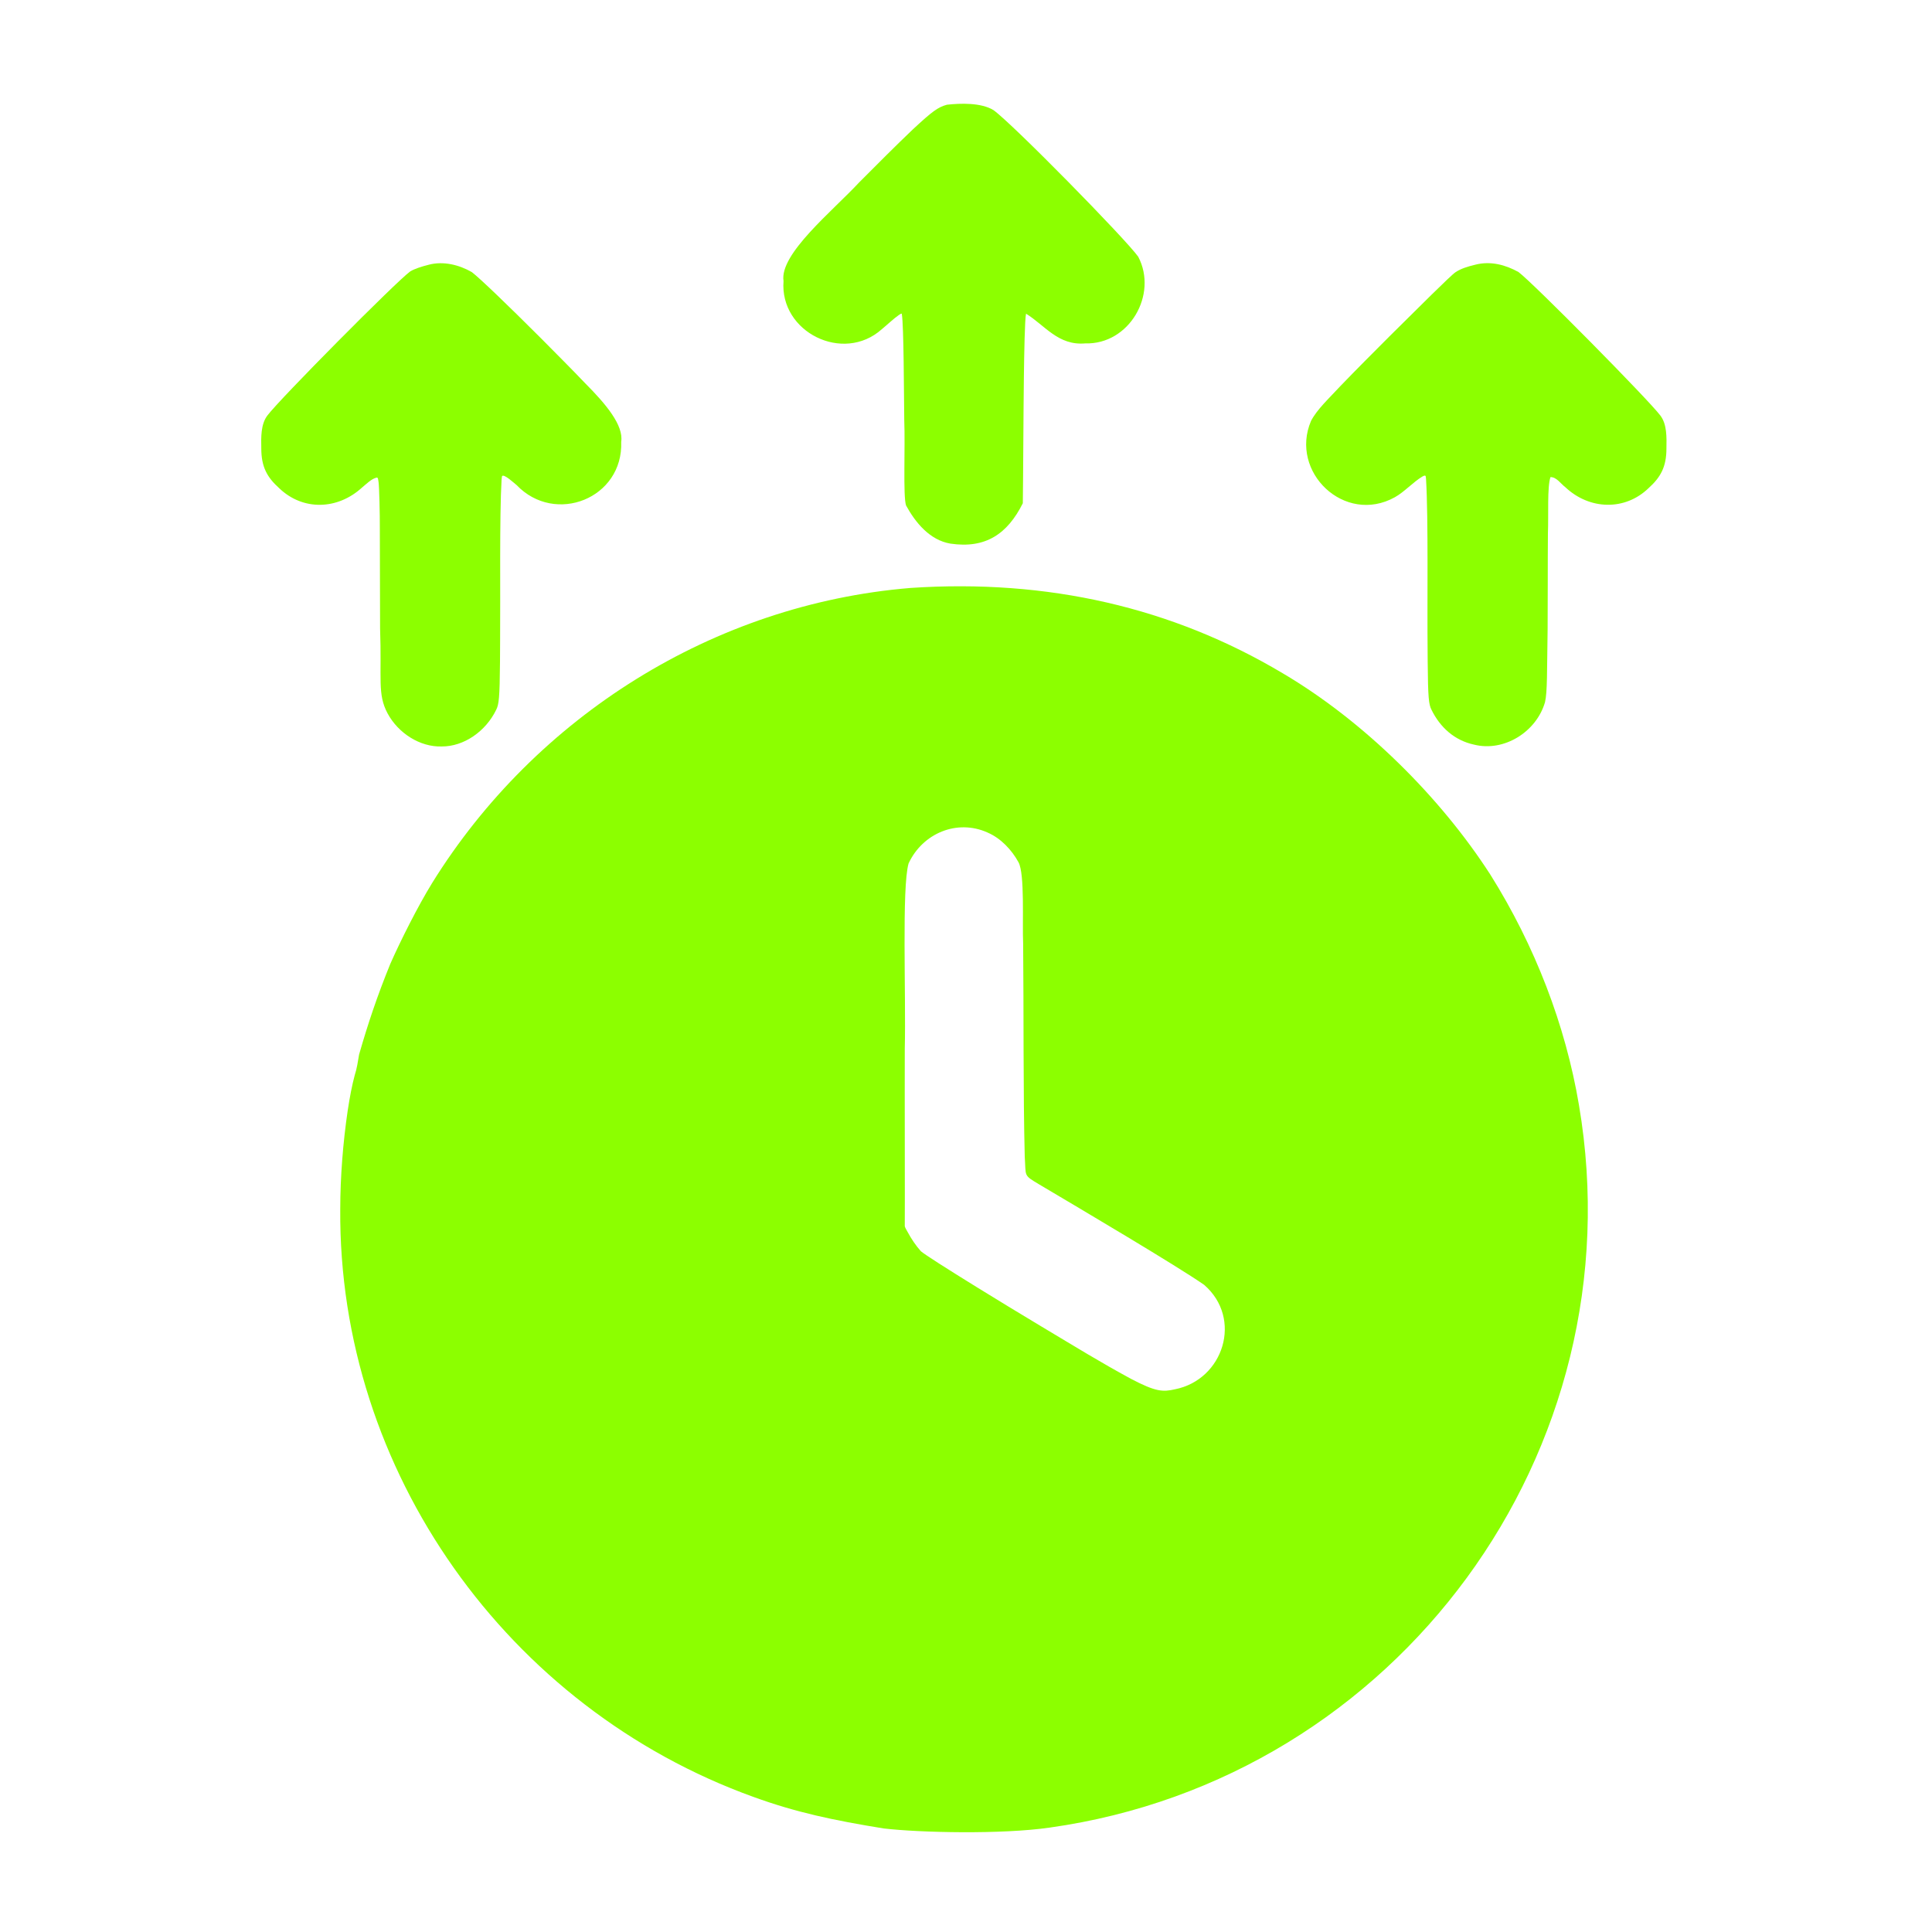
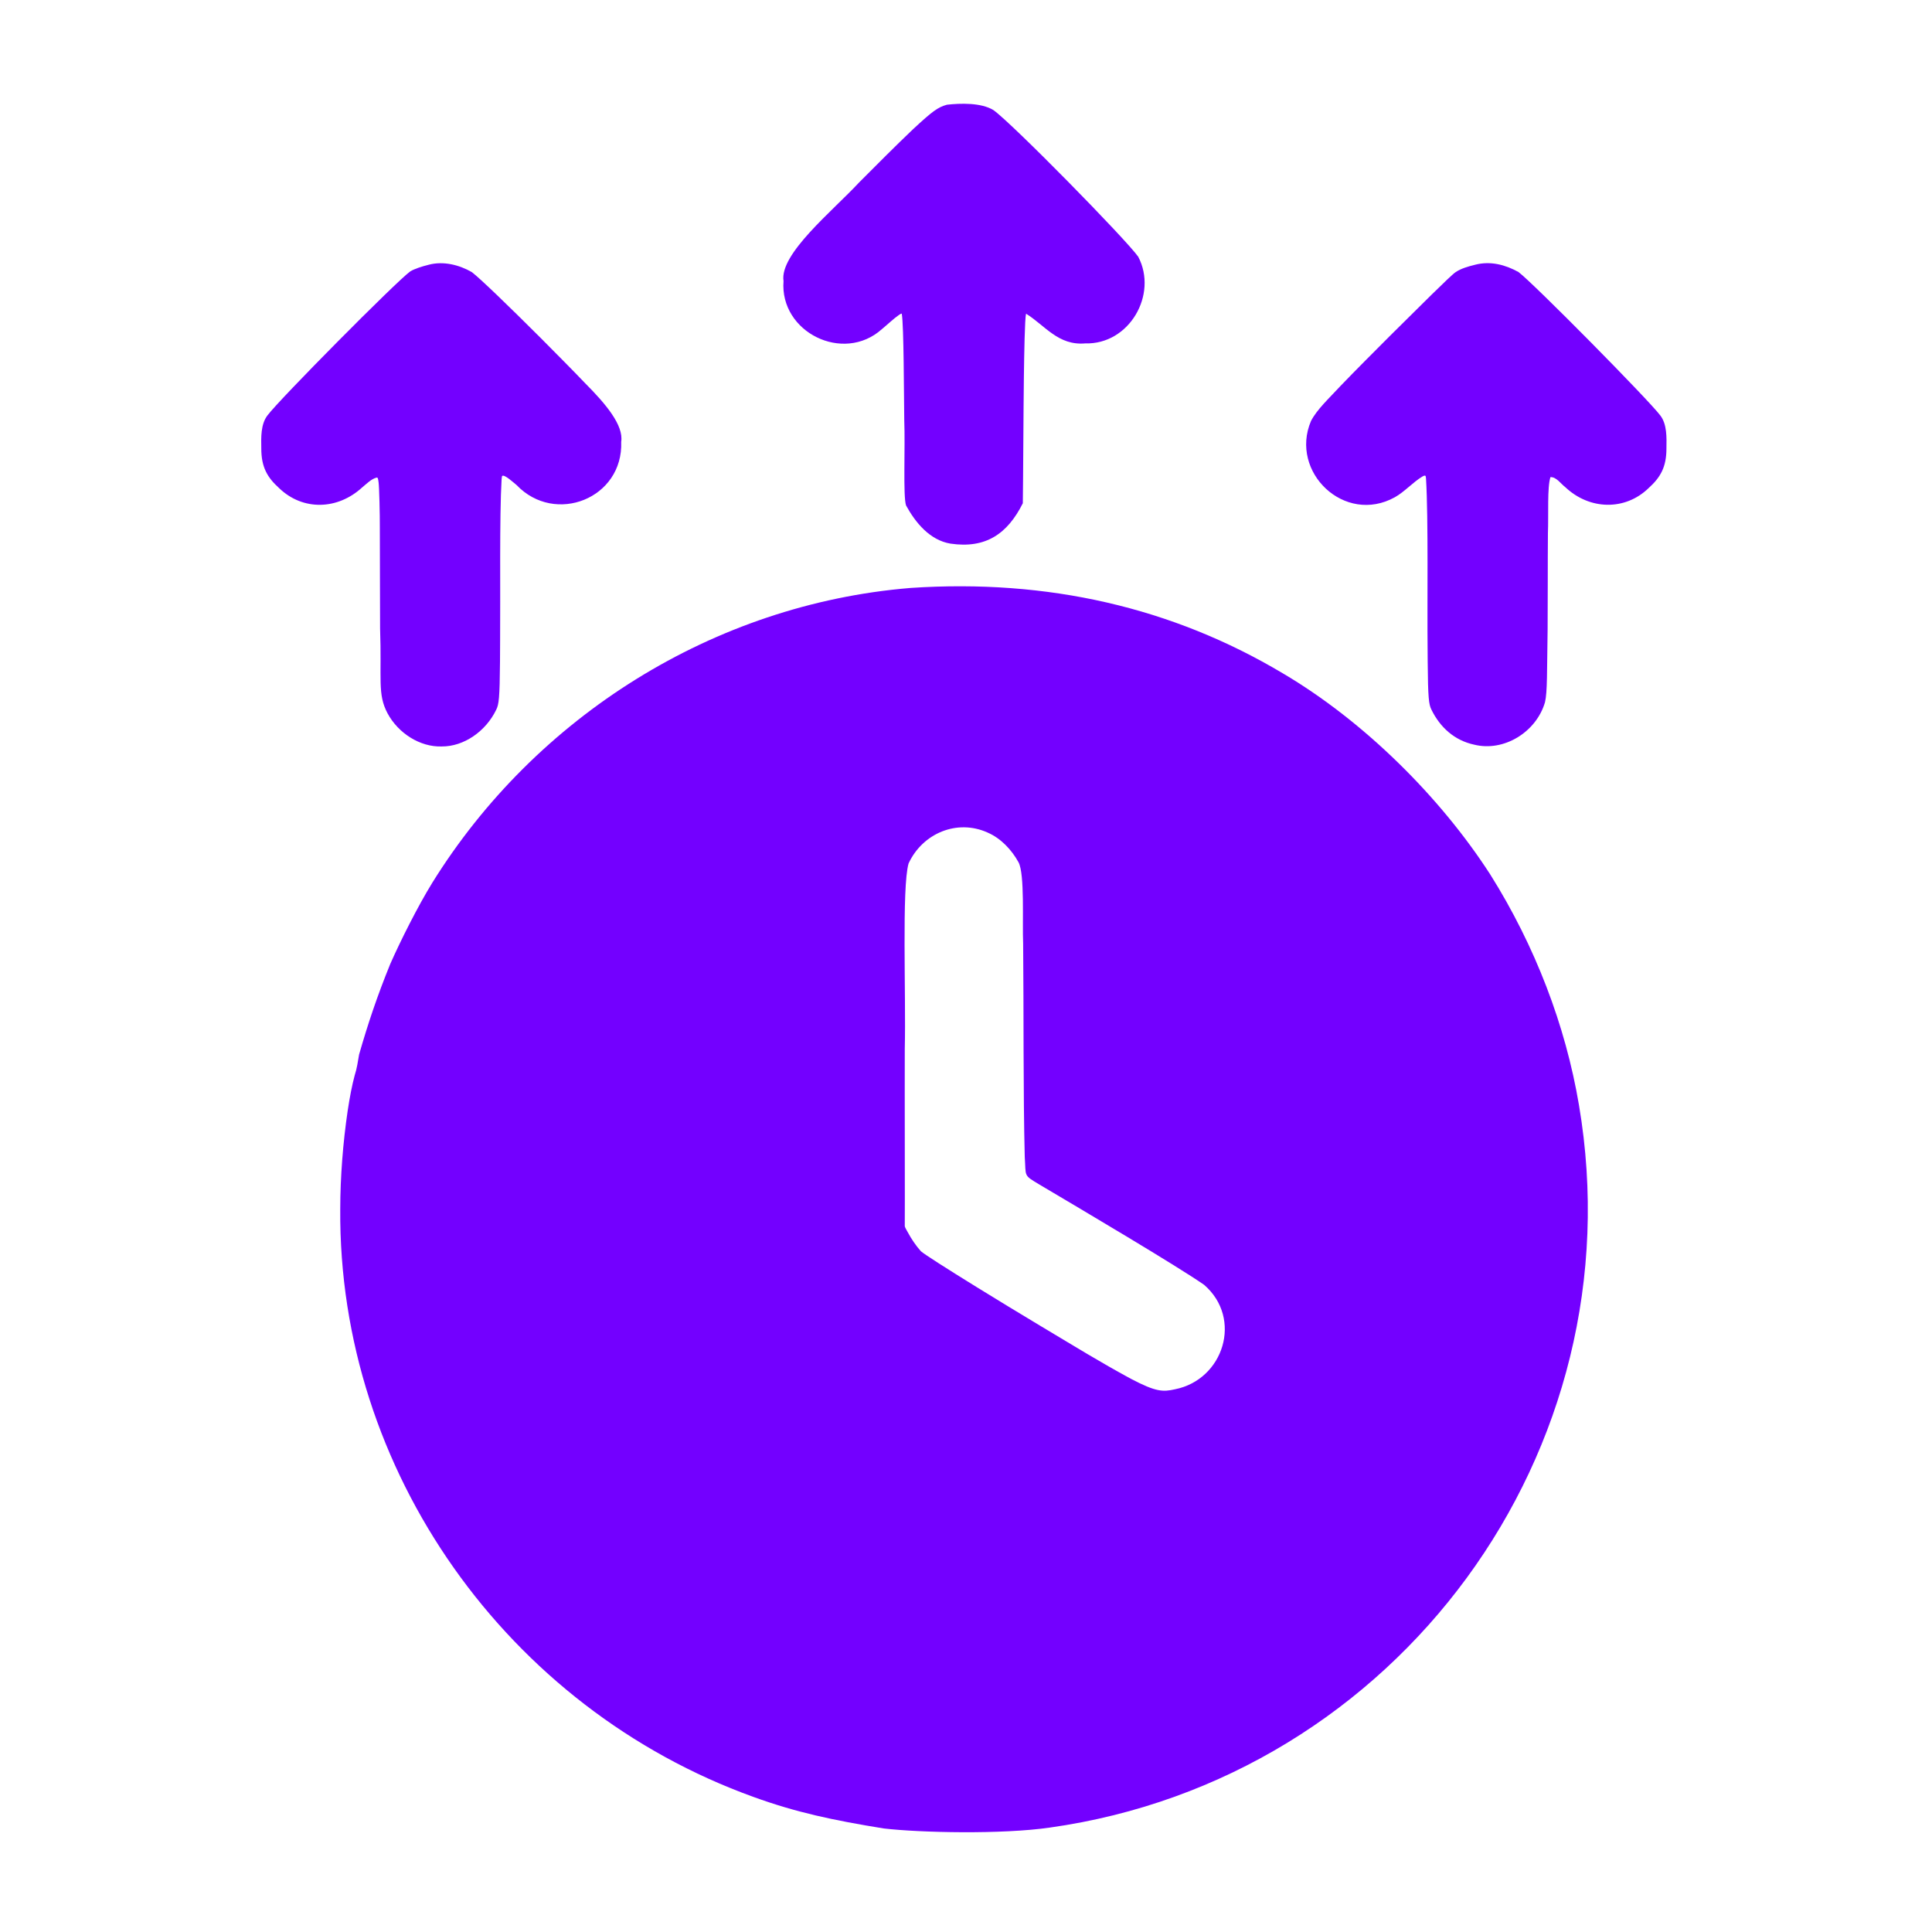
<svg xmlns="http://www.w3.org/2000/svg" version="1.1" id="Layer_1" x="0px" y="0px" viewBox="0 0 900 900" style="enable-background:new 0 0 900 900;" xml:space="preserve">
  <style type="text/css">
- 	.st0{fill:#8CFF00;}
+ 	.st0{fill:#7300FF;}
</style>
  <g transform="translate(0,900) scale(0.1,-0.1)">
    <path class="st0" d="M4410.7,8512c-41.5-11.3-67.5-30.5-157.1-113.6c-84.2-80.1-166.2-162.9-251.4-248.2   c-123.1-132.7-372.1-333.5-352.2-459.5c-18.6-237.8,278.1-385.5,458.1-224c25.9,21.3,56,50,79.1,65.8c12.3,8.2,13.4,7.5,13.8,4.6   c9.4-54.7,9.7-376,11.4-495.1c4.9-123.1-6.1-355.2,8.4-396.7c43.6-79.7,110.4-161.6,206.7-177.7c164.1-24.2,265.7,45.2,337.2,188.2   c1.6,99,2.9,439.2,4.9,586.3c1.5,111.1,4.2,272.1,10.1,296.7c89.1-55.5,149.7-149.3,275.7-138.5c205.3-5.9,339.3,227.5,247,403.6   c-57.5,81.5-585.9,620-674.5,683.2c-57.6,35.3-154.5,32.1-216.3,25.1L4410.7,8512z" />
    <path class="st0" d="M1995.3,7766.2c-28.7-7-64.3-18.4-84-30.3c-63.7-45.5-610.7-597.3-665.8-671.6c-31-41-29.3-101.8-28.3-153.1   c0-86.3,27.1-134.6,83.2-185.2c110.7-106.4,272.2-101.6,386.4,3.1c20.4,16.5,43.4,40.9,68.9,46.4c5.8-1,5.6-8.1,7.9-22.4   c3-20.3,6.2-150.4,5.8-213.3c1-153.3,0.1-314.5,1.2-467.2c8.4-236.6-13.4-305.3,34.8-395.7c49.2-91.7,150.4-157.6,252.6-154.2   c102.1-0.6,205,69.6,254,172c11.8,24.1,15.8,52,17.2,223.3c0.3,34.4,0.4,62.6,0.5,97.6c1.8,207.6-3.2,580,6.9,750.6   c0.6,5.6,0.9,10.6,2.1,15.9c9.3,11.7,56.7-33.2,67.8-41.7c179.7-188,497.2-61.9,487.3,201.5c12,77-72.2,176.7-166.8,271.7   c-65.7,69-132.1,134.9-207.1,210.8c-152.6,152.5-284.9,280-322,308c-58.9,34-132.7,52.3-200.6,34.4L1995.3,7766.2z" />
    <path class="st0" d="M6870.1,7766.3c-31.7-7.7-64.8-17.4-89.3-34.1c-20.4-12.3-178.9-171.3-307.4-298.3   c-79.7-80.1-155.4-155.4-229.3-232.3c-53.8-58.2-109.1-108.8-137-162.8c-101-237.7,156.6-485,390.7-355.1   c45,25.1,84.2,70.1,128.8,96.8c17.4,9.4,14.6,0.6,16.4-11.5c11.3-186.9,4.9-584.1,7.4-804c0.1-15.5,0.2-30.3,0.3-47   c1.4-171.3,5.4-199.3,17.2-223.3c40.7-83.6,108.3-144,198.9-163.5c138.7-34.8,289.8,58.4,330.4,197.6c11.3,47.3,9,143.7,12.2,340.8   c1.1,144.2,0.2,300,1.4,446.3c3.4,87.4-3.8,214.4,11.8,261.5c28.1,1,48.2-31.3,69.5-47.1c112.5-106,277.9-110.5,387.6-4.2   c56,50.6,83.3,98.9,83.2,185.2c0.9,51.2,2.8,112.1-28.3,153c-54.8,73.2-591,616-660.9,668.5c-60.8,33.6-129.9,52.5-201.4,34.1   L6870.1,7766.3z" />
    <path class="st0" d="M4239.4,6260.9c-915-75.8-1744.7-598.5-2225.9-1373.6c-66.6-107.9-148.4-270.9-195.5-377.8   c-61-149.7-104.2-279.1-145.2-421.8c-5.3-31.2-10.2-65.8-20.5-97c-12.1-44.8-23-101-32.6-164.4c-21.8-147.8-34.5-308.2-34.7-458.4   c-9.3-1219.3,778-2325.5,1925.8-2739c198.3-72,372.7-108.8,605.5-146.5c171.1-20,551.5-28.2,773.9,4   c1619.6,227.8,2739.7,1753.7,2465.1,3366.4c-62.3,370.1-204,740.7-413.1,1073.5c-232.5,360.4-587.5,713.6-966.7,937.3   c-514.7,306.7-1094.6,440.3-1734.3,397.5L4239.4,6260.9z M4601.9,5121c60.4-26.2,111-79.8,142.7-137.8   c29.7-54.5,17.2-280,21.6-379.2c3-302.2-0.1-703.2,7.5-993.5c6.5-92.8-8-83,68.7-128.8c196.9-116.6,639.3-378.2,766.9-467   c180.8-156.6,91-441.7-136.1-486.6c-55.4-12.4-87.5-12.9-205.5,49.2c-146.9,79.8-248.2,142.9-421.7,246.6   c-96.6,57.9-204.9,123.9-296,180.1c-140.7,87-241.9,151.5-260.1,167.2c-24.2,27.2-43.7,56.2-61.5,89.1   c-4.3,8.1-11.8,19.5-13.6,27.3c0.9,59-0.7,644.5,0,826.9c6,253-14.5,750.8,17.7,863.3c65.1,140.2,225.3,207.9,367.6,144.1   L4601.9,5121z" />
  </g>
</svg>
